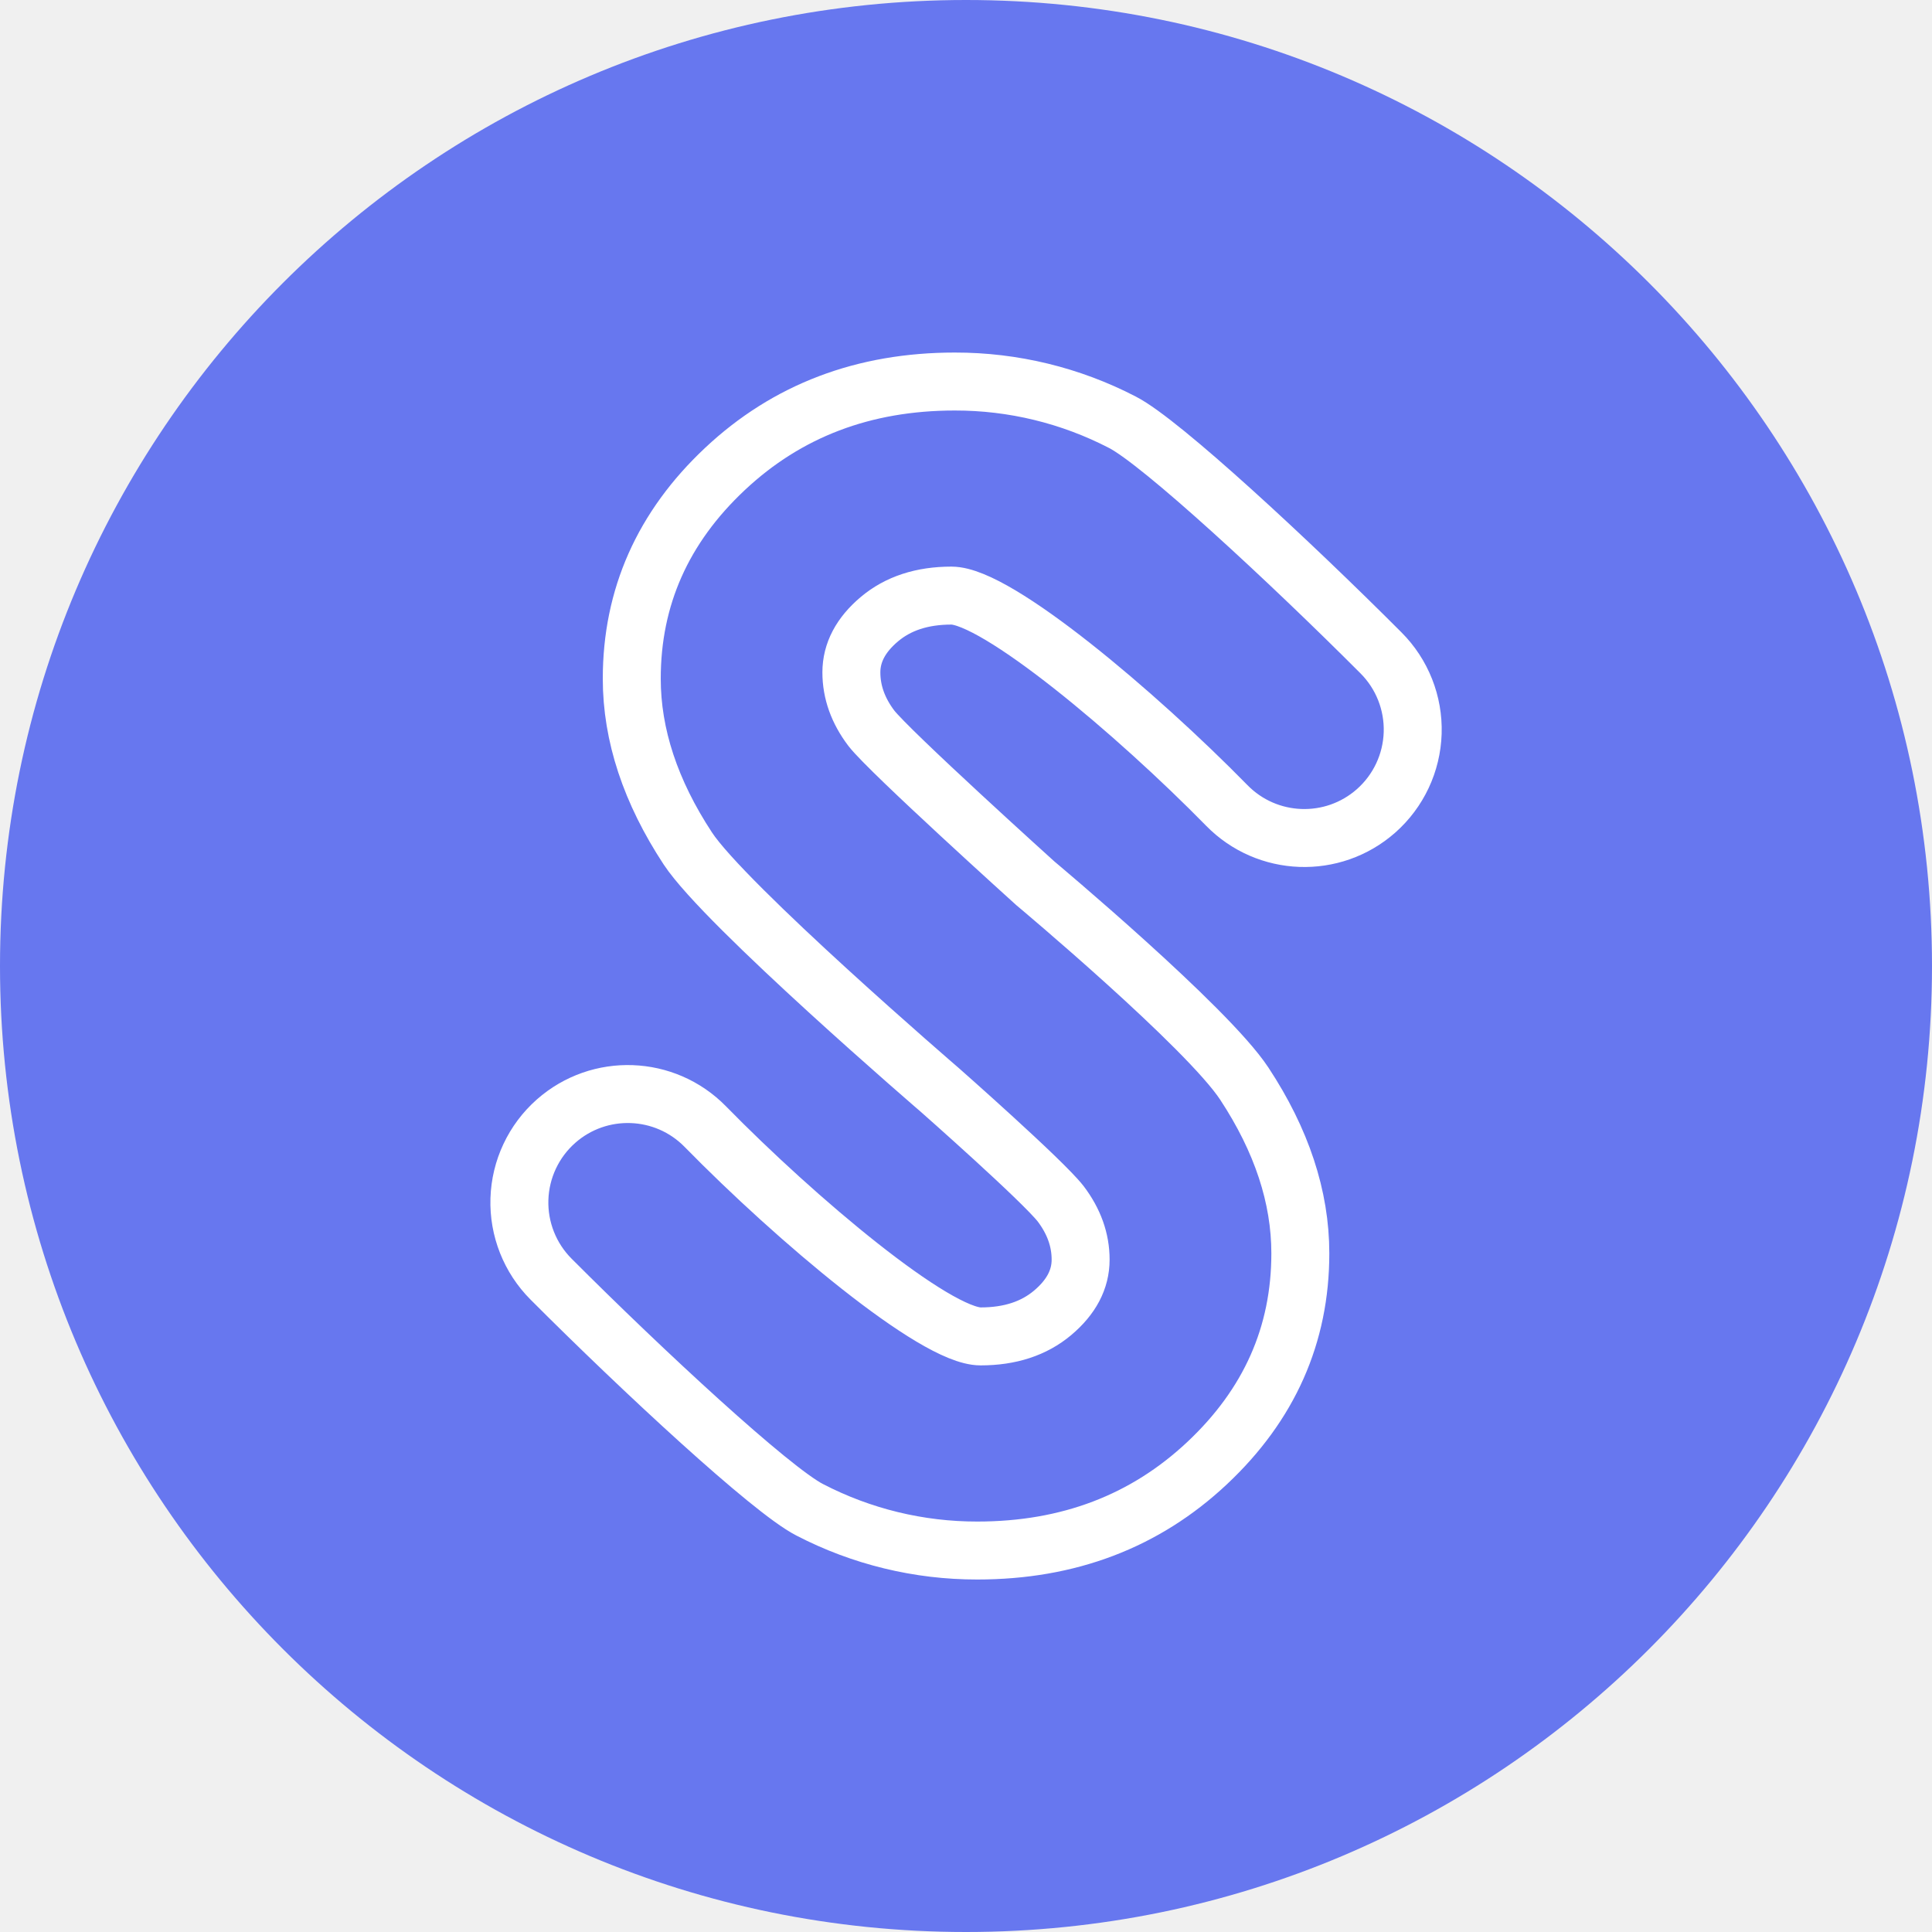
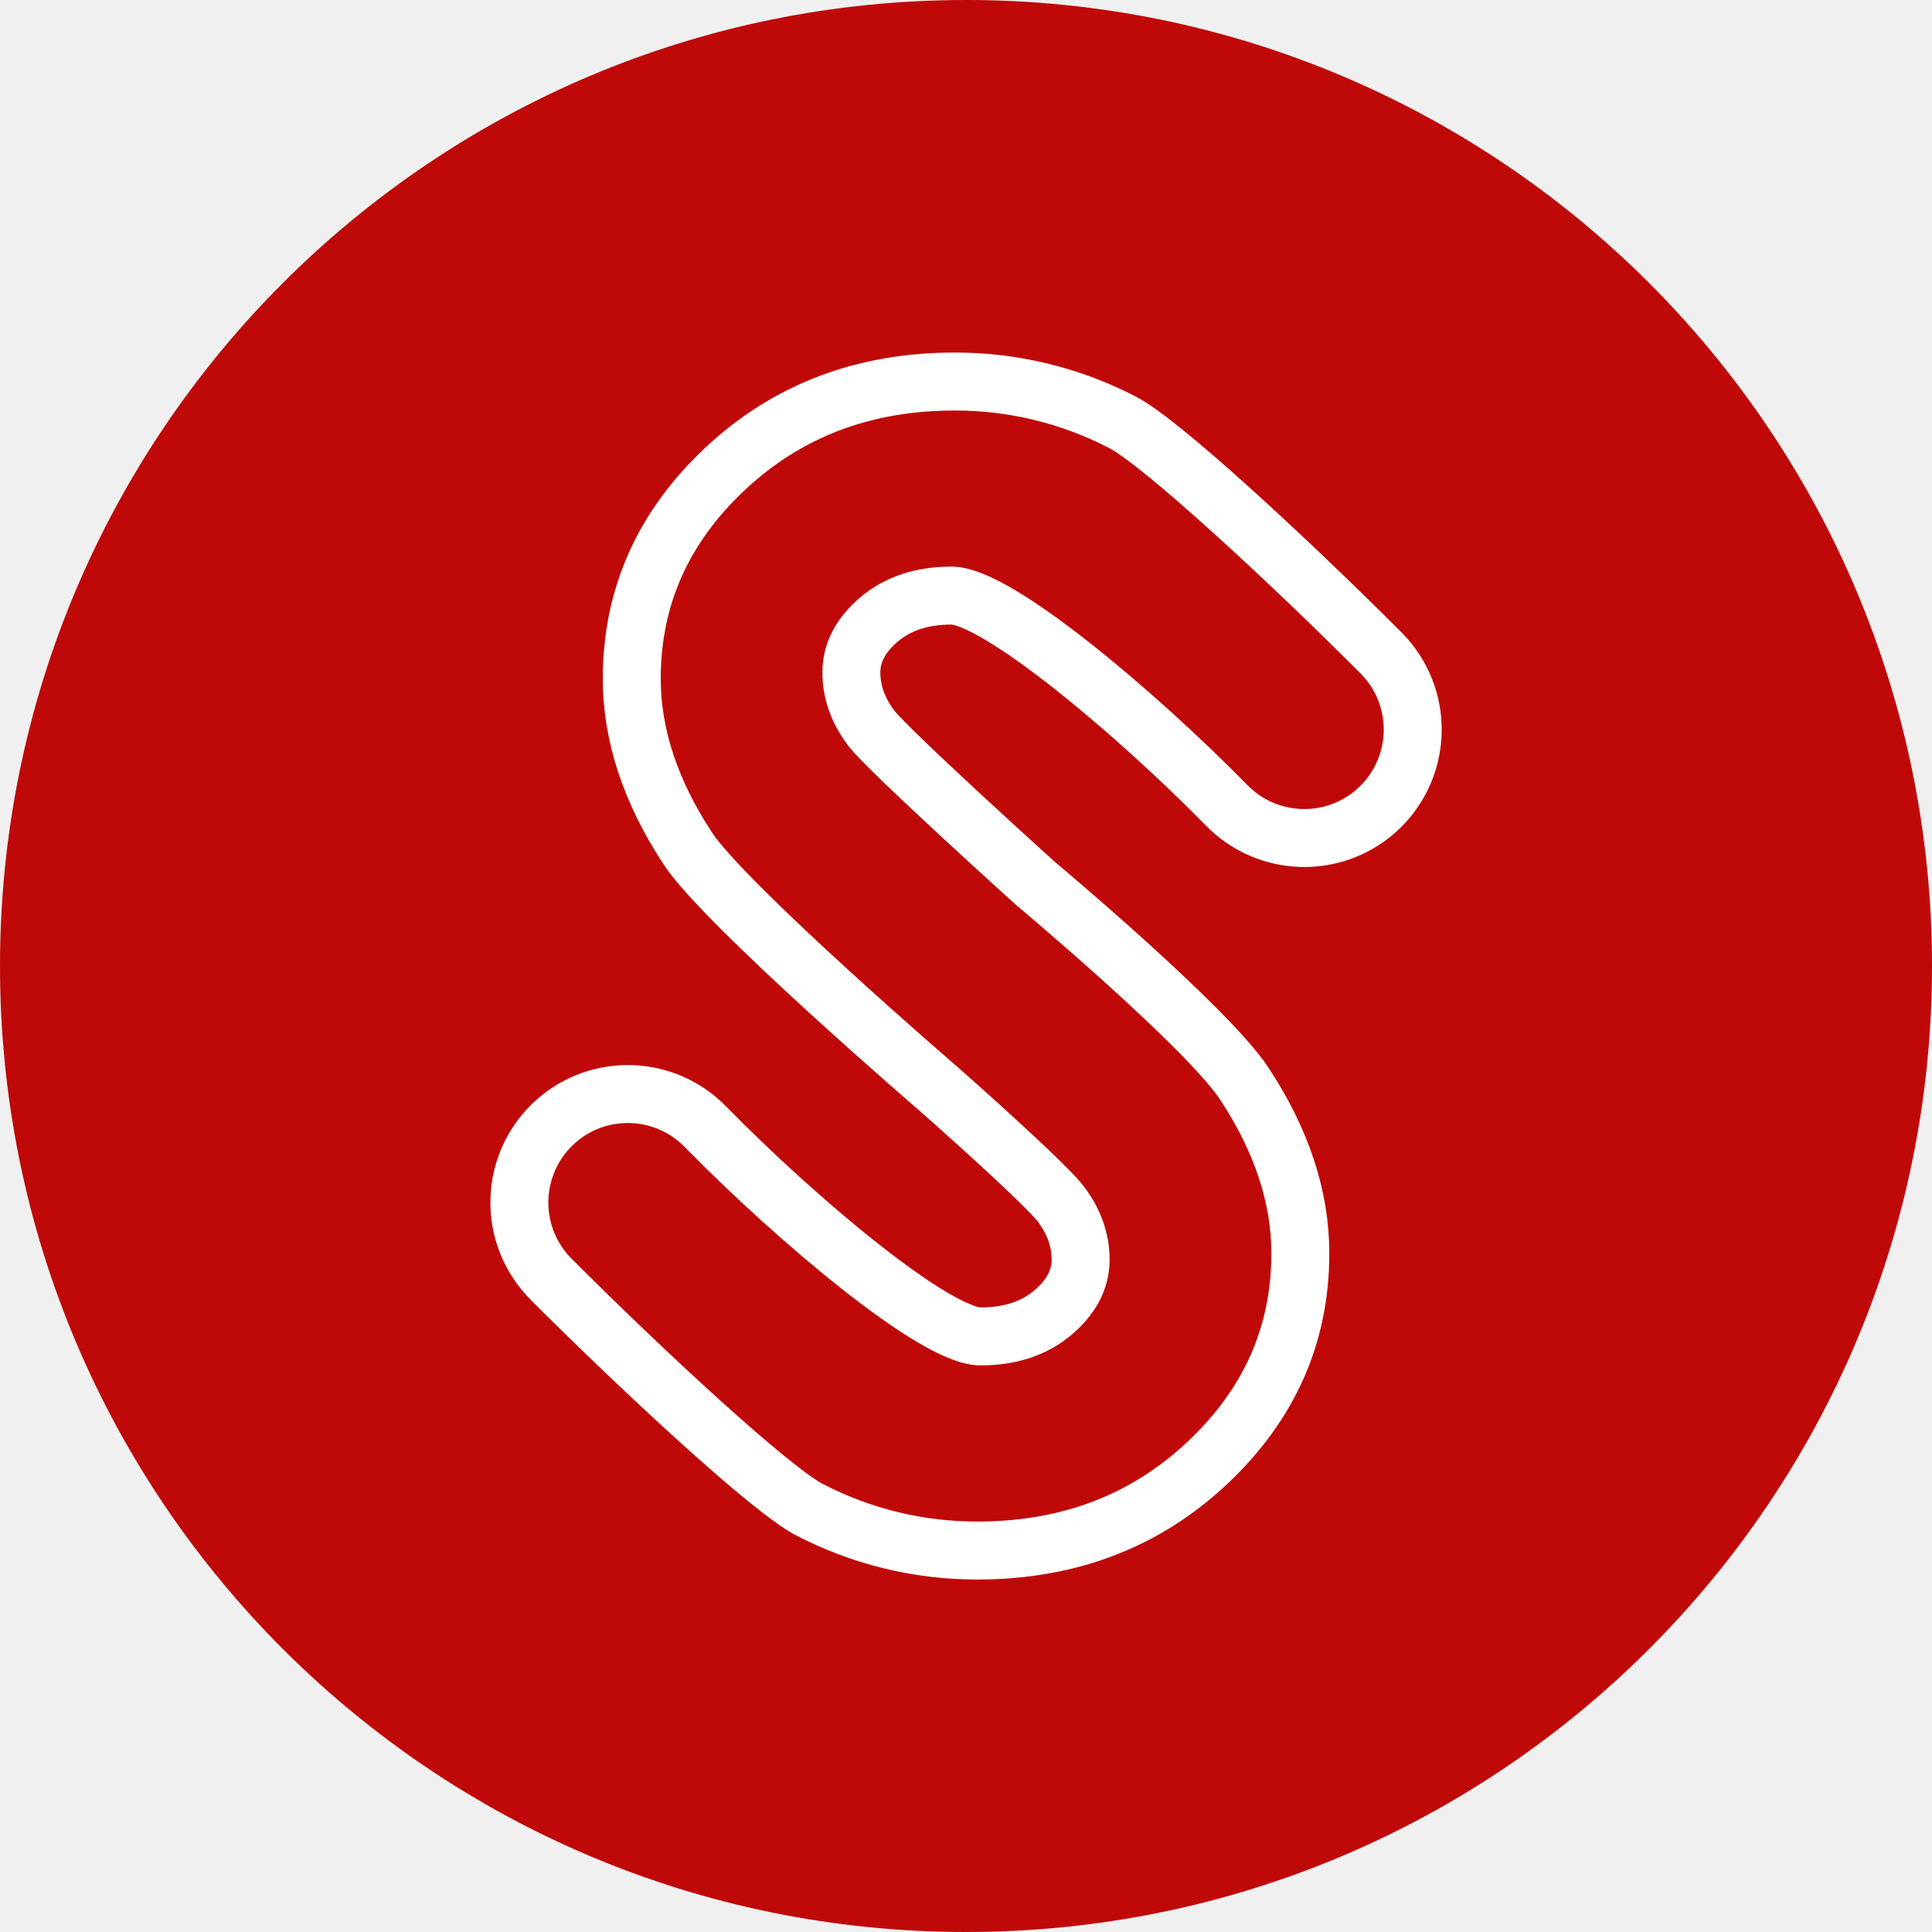
<svg xmlns="http://www.w3.org/2000/svg" id="Layer_1" data-name="Layer 1" viewBox="0 0 1000 1000">
  <defs>
-     <style>.cls-1{fill:#6777ef;}.cls-2{fill:none;stroke:#fff;stroke-miterlimit:10;stroke-width:30px;}</style>
+     <style>.cls-1{fill:#BF0909;}.cls-2{fill:none;stroke:#fff;stroke-miterlimit:10;stroke-width:30px;}</style>
  </defs>
  <circle class="cls-1" cx="500" cy="500" r="500" />
  <path class="cls-2" d="M486.5,564.21S375.28,468.5,356,439.14s-29-58.64-29-87.86q0-63.25,48.22-108.53t119-45.27a187.77,187.77,0,0,1,86.73,21.08c20,10.24,86.71,72.12,133.84,119.36a56.16,56.16,0,0,1-2.55,81.8h0a56.15,56.15,0,0,1-77.28-2.85c-46.88-47.82-119-108.59-142.5-108.59q-22.79,0-37.28,12.2T440.67,348q0,15.3,10.35,28.95c9.39,12.13,84.91,80.28,84.91,80.28s88.79,74.3,108.12,103.66,29,58.64,29,87.86q0,63.25-48.22,108.53t-119,45.27a187.77,187.77,0,0,1-86.73-21.08c-20-10.24-86.71-72.12-133.84-119.36a56.16,56.16,0,0,1,2.55-81.8h0a56.15,56.15,0,0,1,77.28,2.85C411.94,631,484,691.72,507.56,691.72q22.79,0,37.28-12.2T559.33,652q0-15.3-10.35-28.95C539.59,611,486.5,564.21,486.5,564.21Z" />
</svg>
